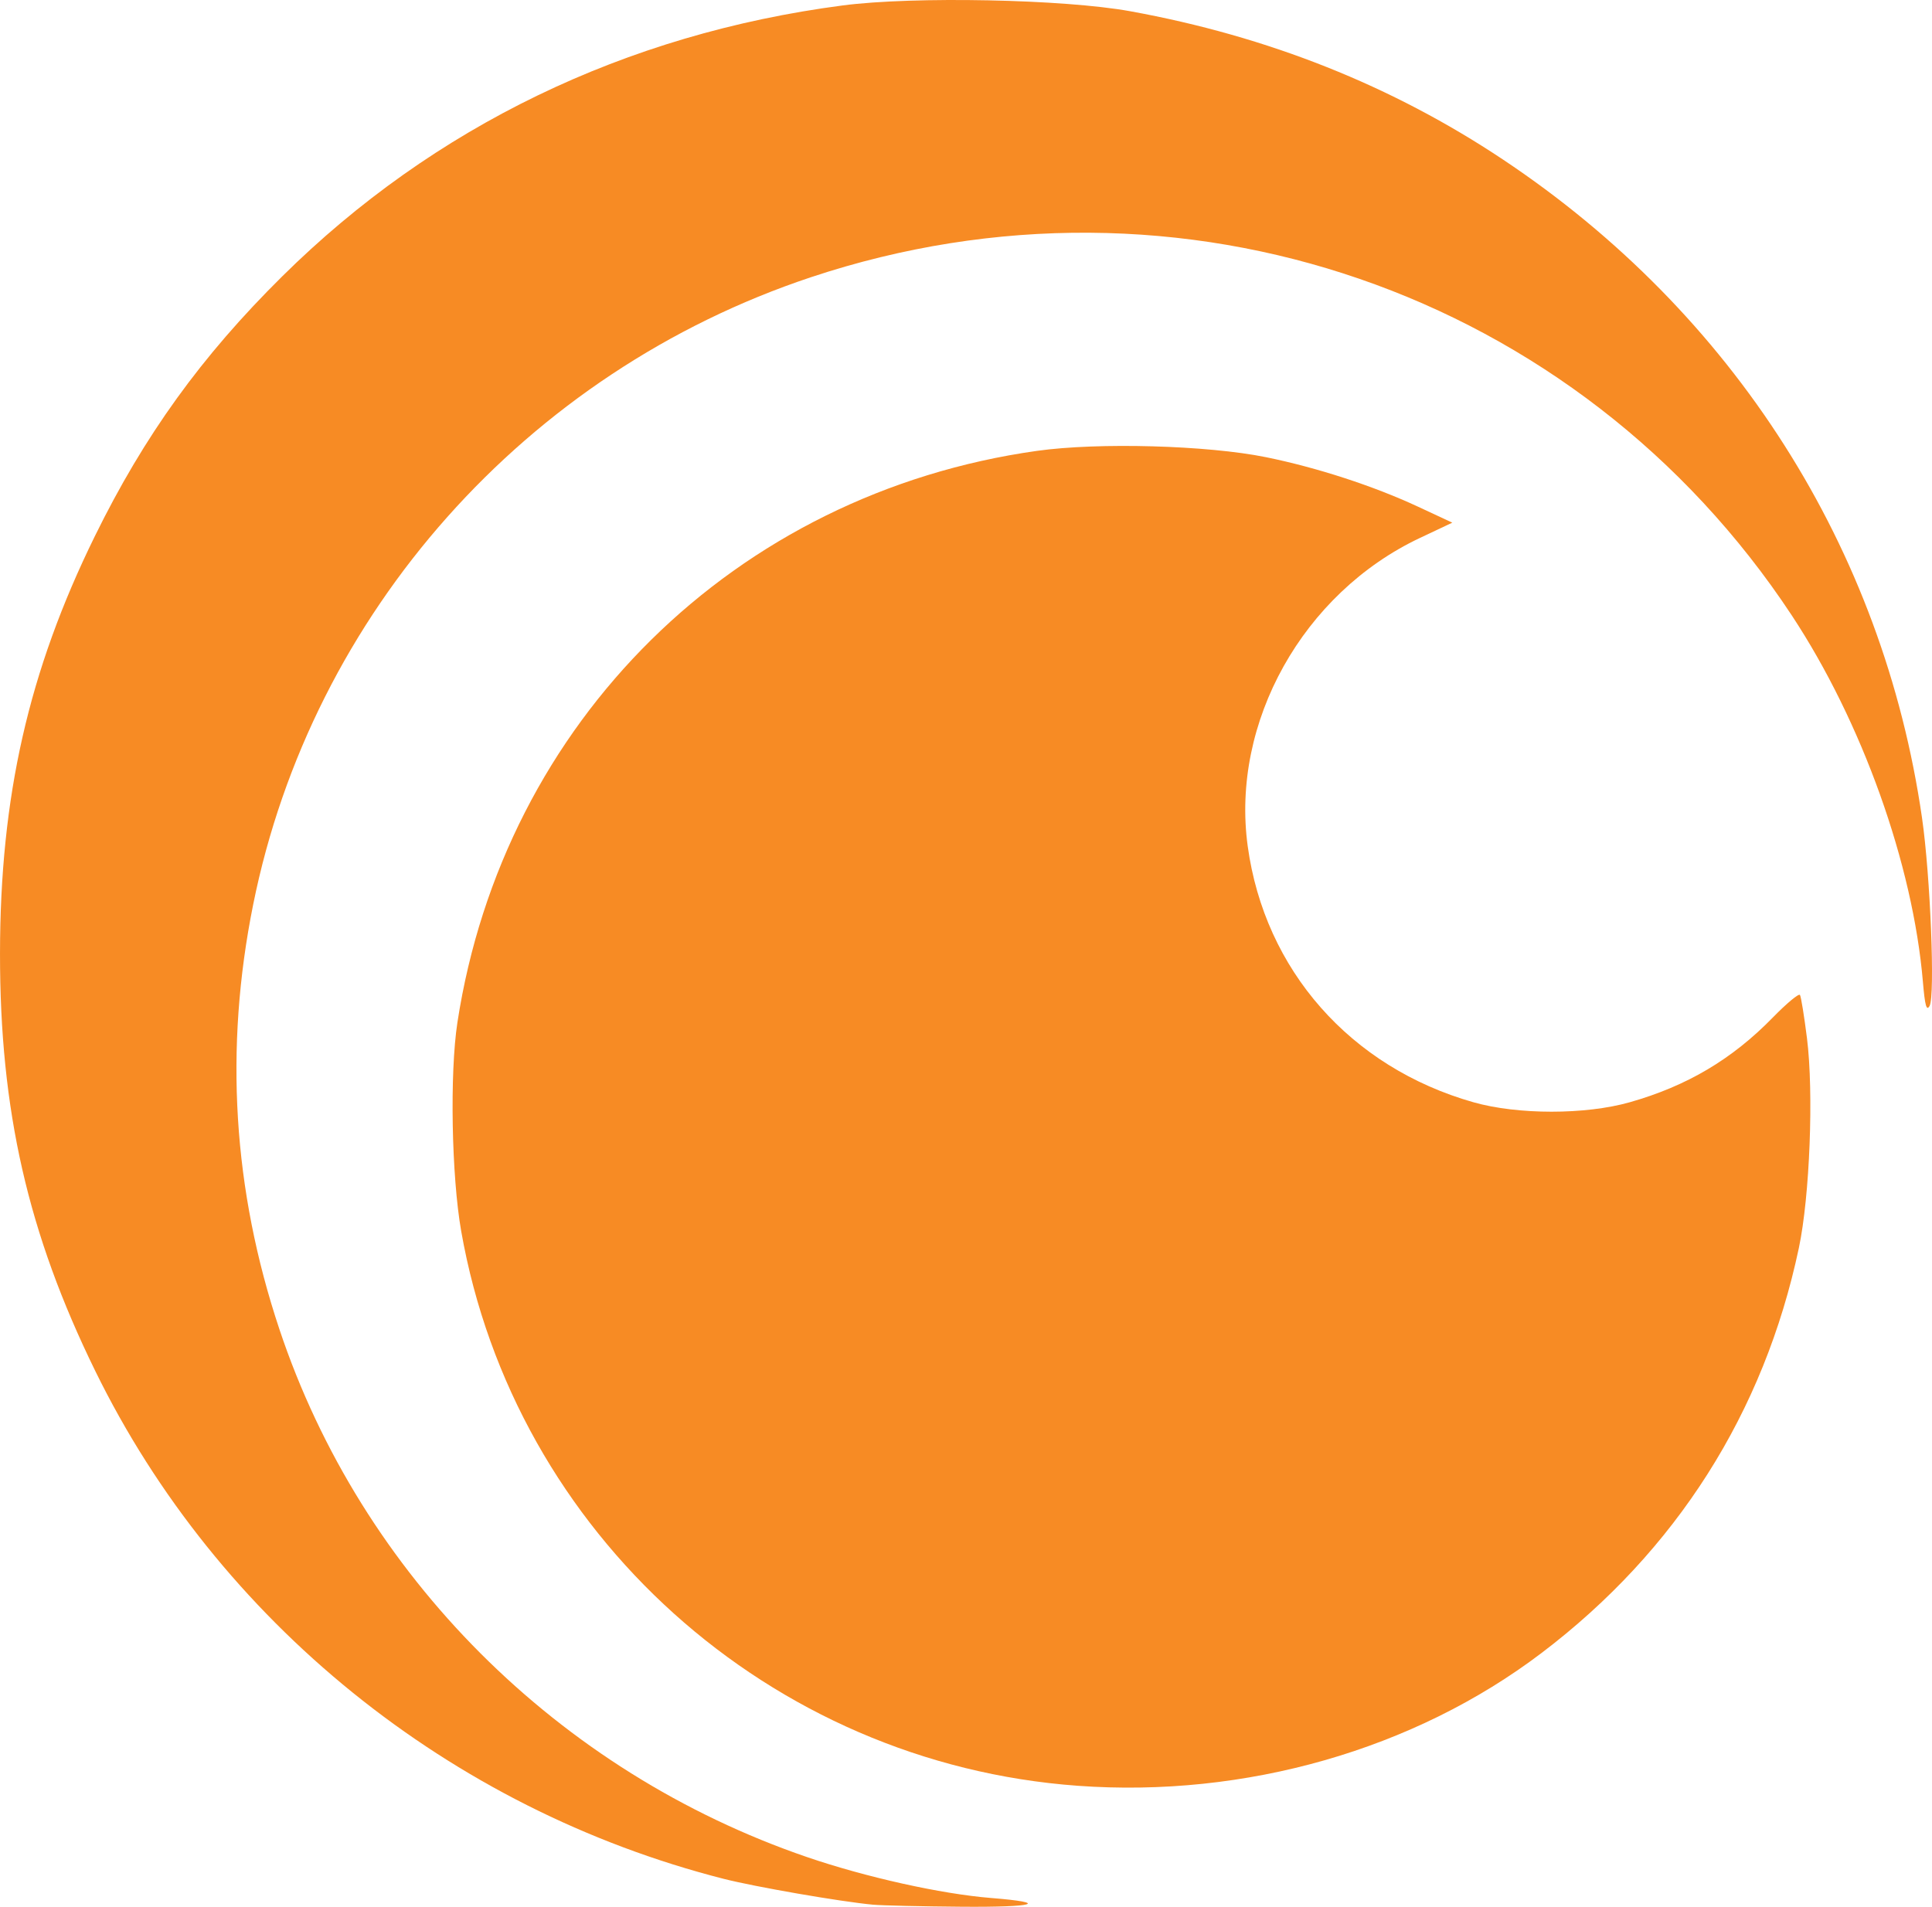
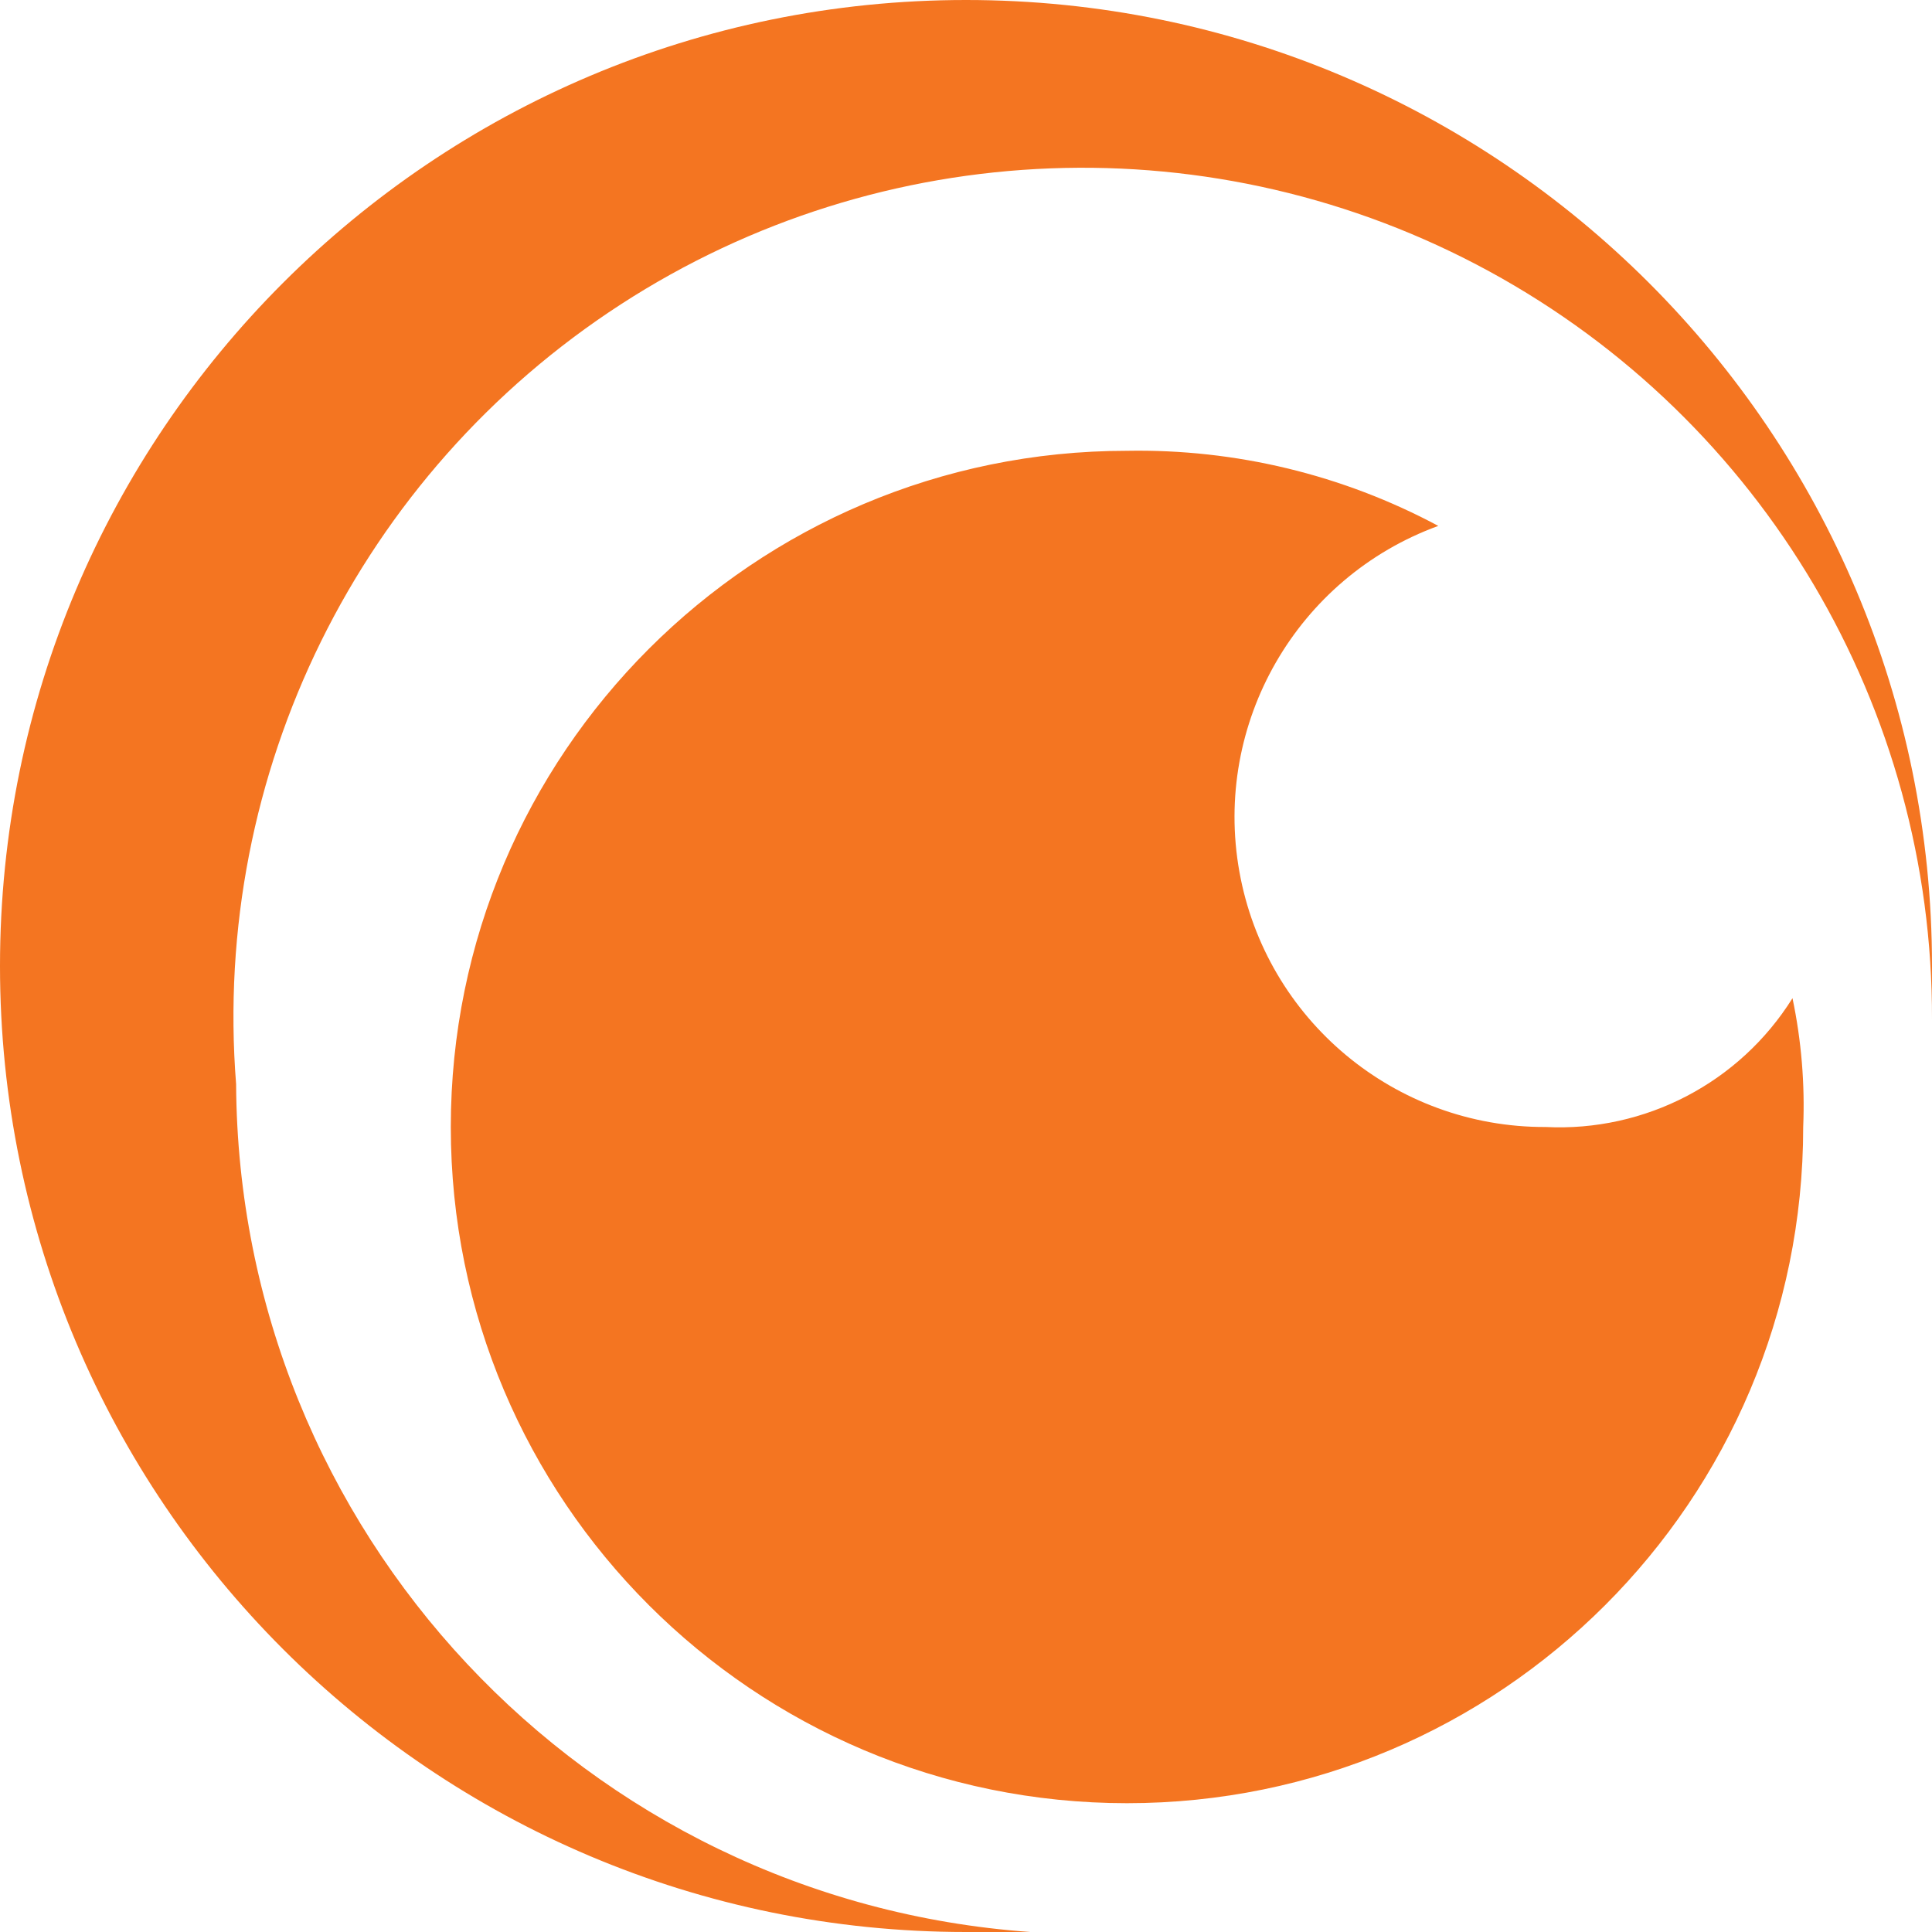
- <svg xmlns="http://www.w3.org/2000/svg" id="svg2" version="1.1" viewBox="20.15 2 210.75 208.03">
-   <g id="layer1" transform="translate(-289.5085,319.1714)">
-     <g id="g4406" transform="matrix(0.4419355,0,0,0.4419355,-115.1012,-96.12787)">
-       <path id="path4379" d="m 1176.612,-29.967 c -8.009,-0.746 -29.081,-4.397 -36.897,-6.393 -67.574,-17.253 -124.801,-63.526 -155.084,-125.399 -16.602,-33.92 -23.521,-64.254 -23.494,-103 0.027,-38.793 7.053,-69.735 23.386,-103 12.233,-24.915 26.304,-44.433 46.28,-64.195 37.366,-36.967 84.697,-59.851 138.309,-66.872 17.527,-2.295 54.63,-1.548 71,1.429 34.044,6.192 64.609,18.354 92,36.607 56.907,37.922 93.817,95.918 103.44,162.53 2.06,14.262 3.253,43.941 1.865,46.42 -0.757,1.352 -1.15,-0.065 -1.646,-5.927 -2.457,-29.063 -15.028,-64.204 -32.373,-90.493 -52.719,-79.905 -151.078,-113.806 -242.146,-83.458 -70.29,23.424 -123.119,82.852 -137.618,154.812 -7.169,35.582 -5.018,70.459 6.47,104.89 20.26,60.722 68.75,109.233 130.244,130.3 14.502,4.968 33.127,9.108 45.409,10.094 14.706,1.18 11,2.302 -7.145,2.163 -9.9,-0.076 -19.8,-0.305 -22,-0.51 z" style="fill:#f78b24;fill-opacity:1" />
-       <path id="path4375" d="m 1227.112,-59.325 c -76.014,-5.537 -138.996,-62.214 -152.139,-136.912 -2.392,-13.597 -2.853,-39.013 -0.934,-51.522 11.396,-74.282 68.534,-130.636 143.074,-141.111 15.108,-2.123 42.03,-1.379 56.5,1.562 12.586,2.558 26.539,7.099 37.5,12.204 l 8.5,3.959 -8,3.778 c -28.869,13.634 -46.688,45.523 -42.505,76.072 4.189,30.592 25.344,54.603 55.714,63.235 10.934,3.108 27.653,3.107 38.591,-0.002 14.143,-4.02 25.234,-10.594 35.329,-20.939 3.408,-3.493 6.415,-5.992 6.684,-5.553 0.268,0.438 1.047,5.254 1.731,10.701 1.687,13.439 0.696,39.008 -2.006,51.773 -8.605,40.656 -30.288,74.782 -63.537,99.996 -31.469,23.865 -73.1,35.776 -114.5,32.761 z" style="fill:#f78b24;fill-opacity:1" />
-     </g>
-   </g>
+ <svg xmlns="http://www.w3.org/2000/svg" role="img" viewBox="0 0 24 24">
+   <path fill="#F47521" d="M2.933 13.467a10.55 10.55 0 1 1 21.067-.8V12c0-6.627-5.373-12-12-12S0 5.373 0 12s5.373 12 12 12h.8a10.617 10.617 0 0 1-9.867-10.533zM19.2 14a3.85 3.85 0 0 1-1.333-7.467A7.89 7.89 0 0 0 14 5.6a8.4 8.4 0 1 0 8.4 8.4 6.492 6.492 0 0 0-.133-1.6A3.415 3.415 0 0 1 19.2 14z" />
</svg>
